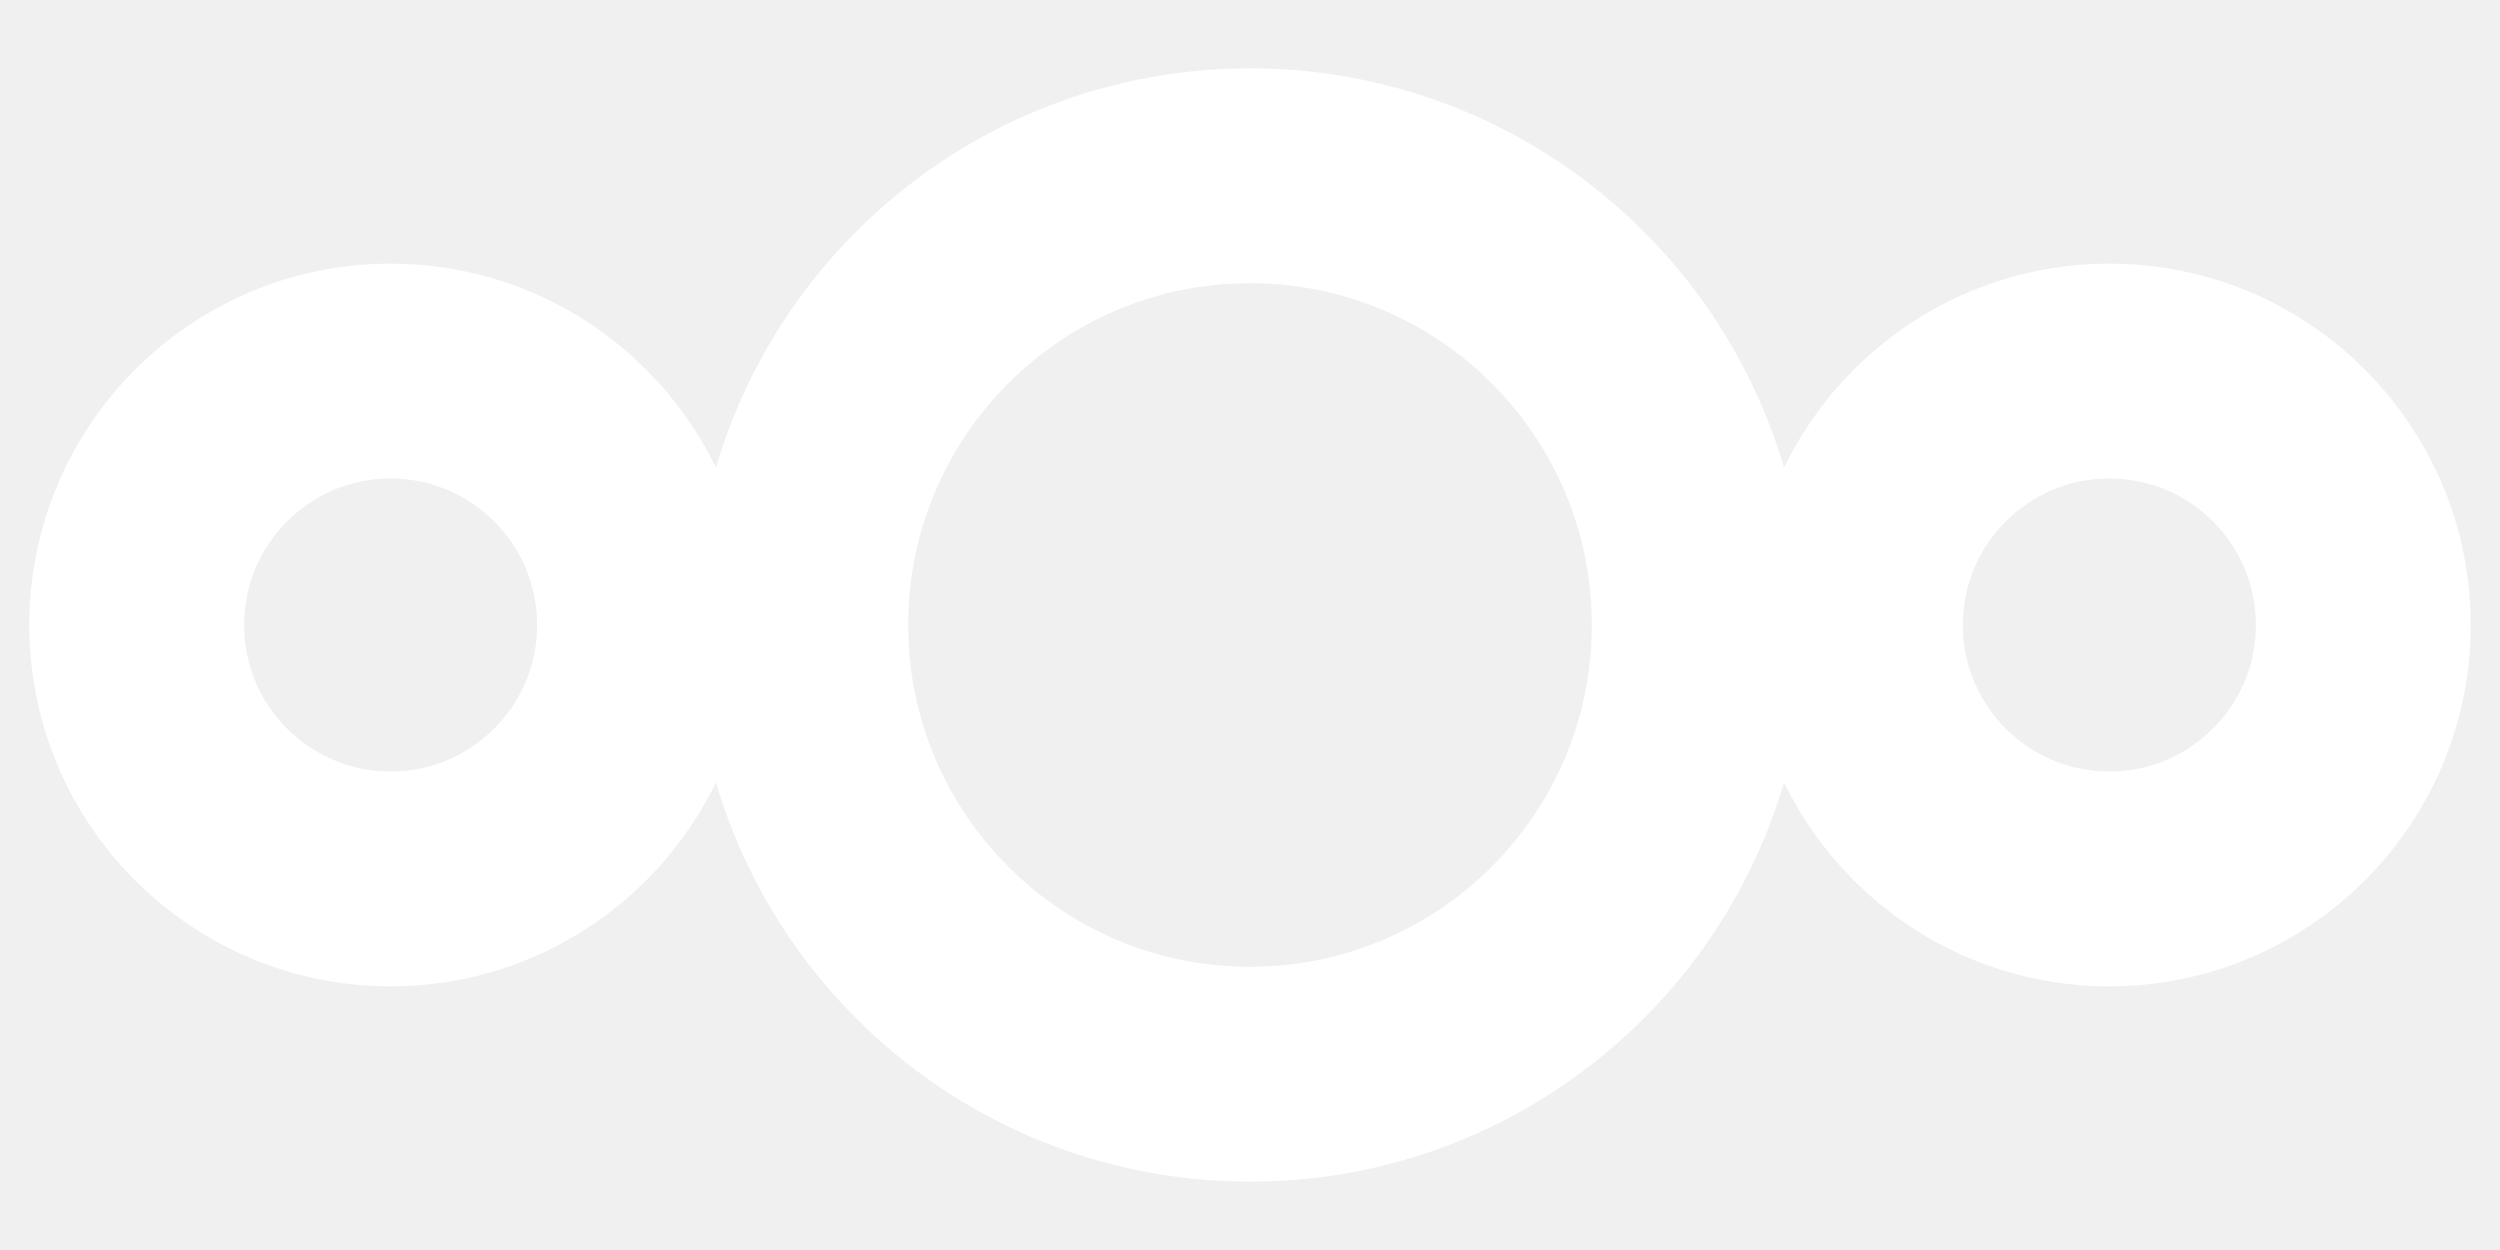
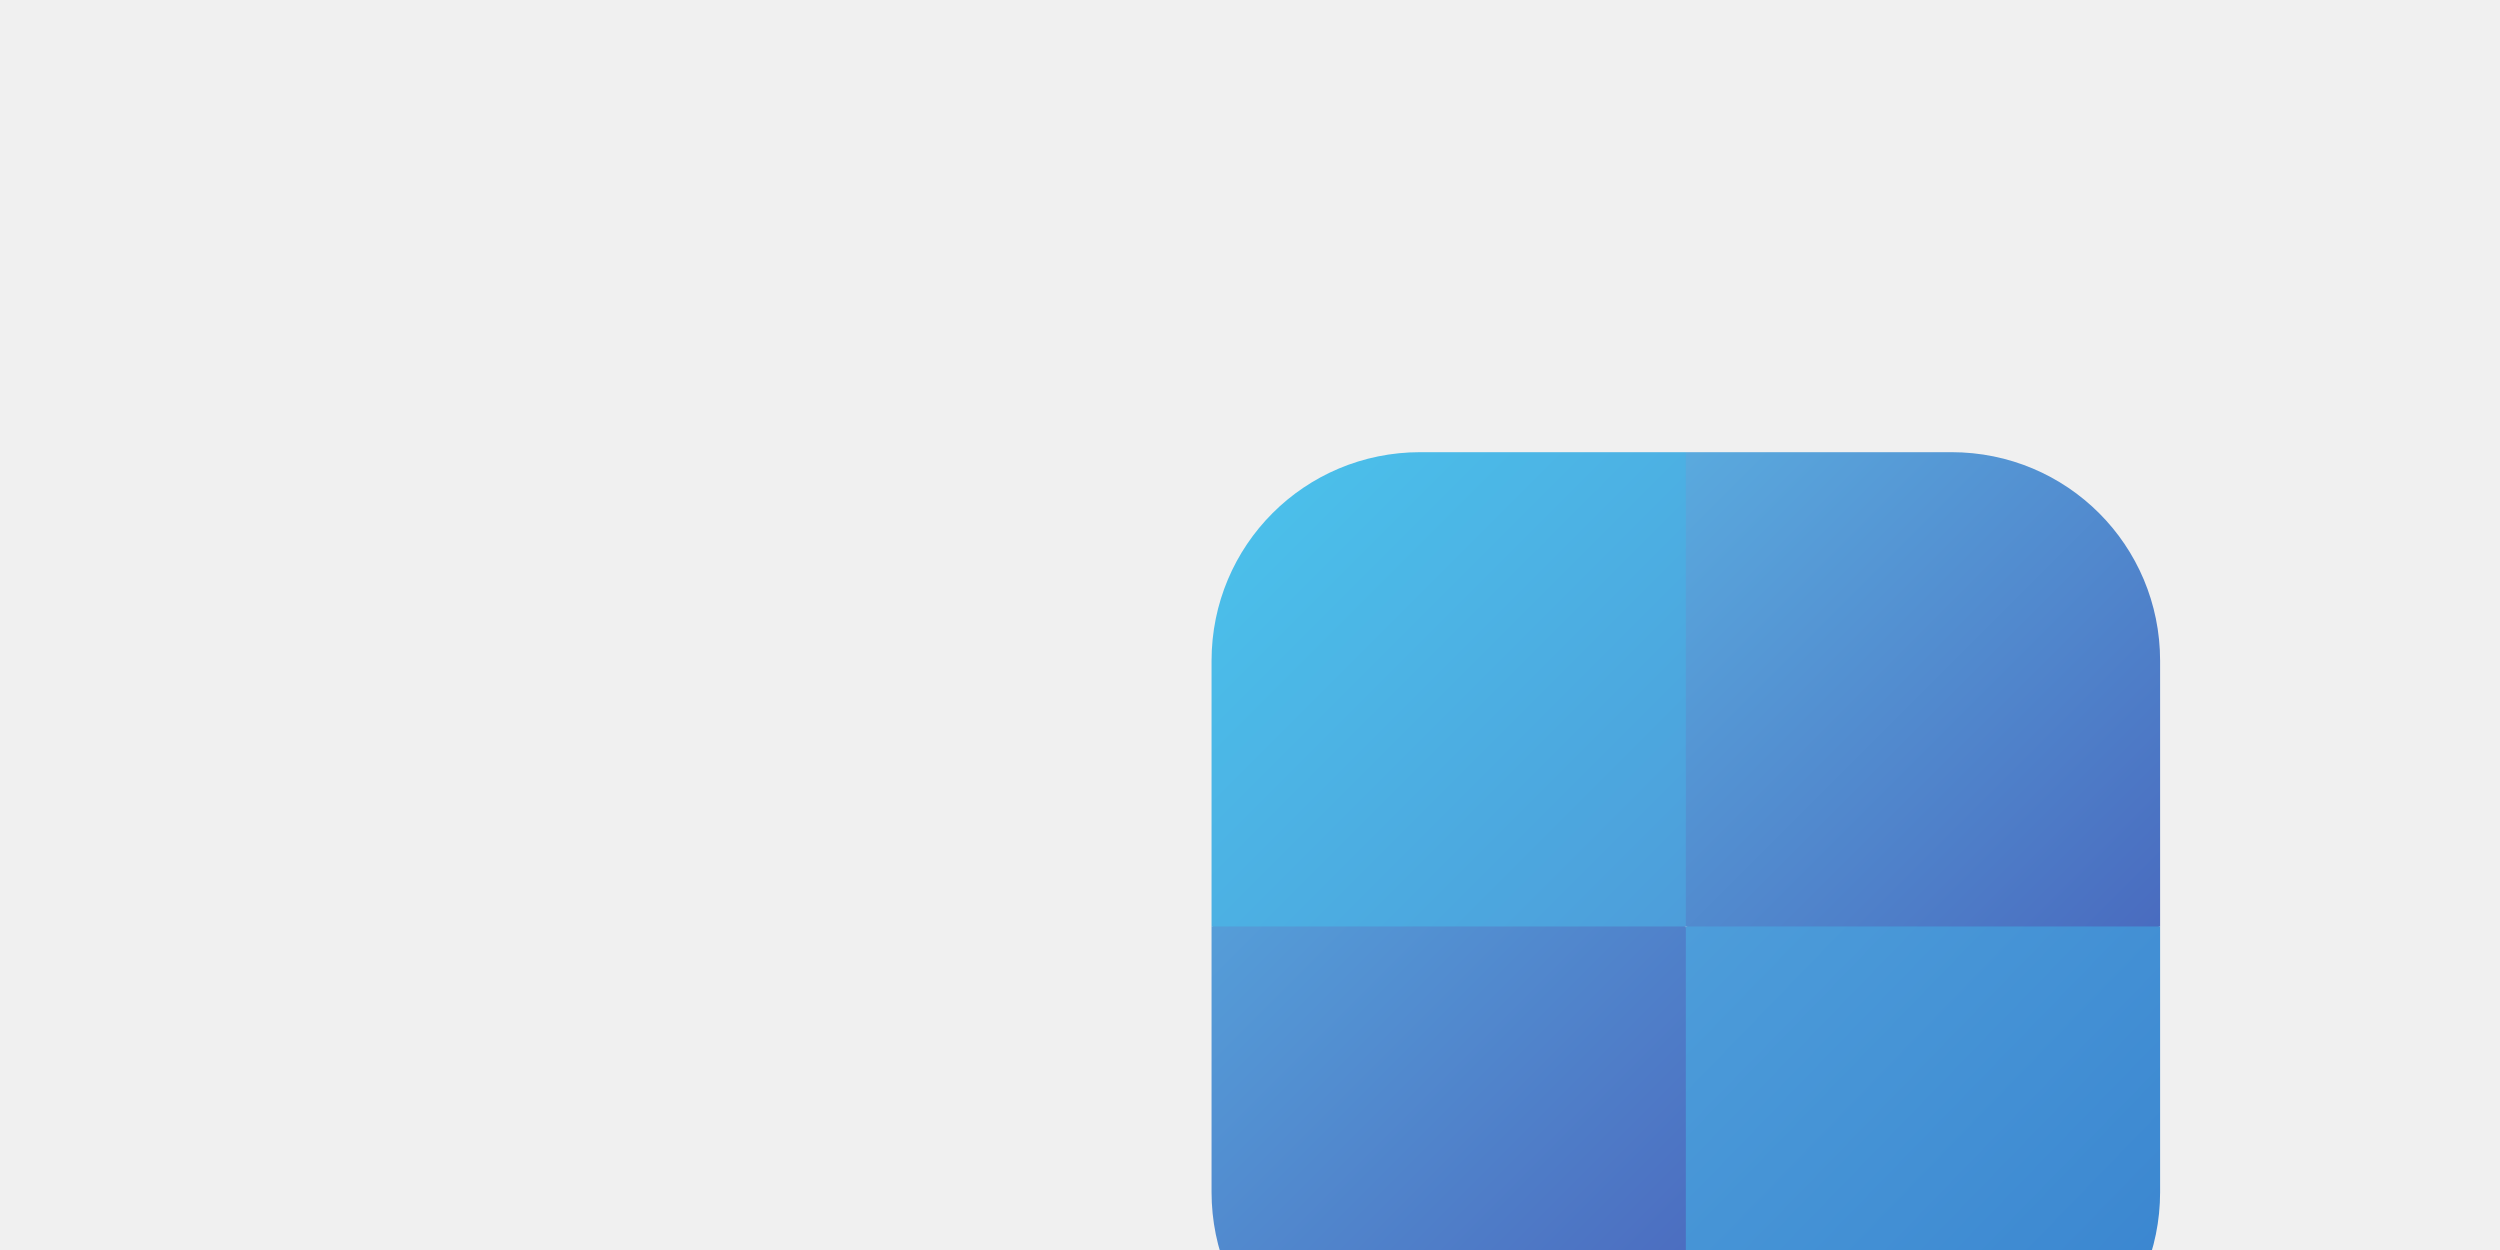
- <svg xmlns="http://www.w3.org/2000/svg" width="256" height="128" version="1.1" viewBox="0 0 256 128">
-   <g fill="none" stroke-width="22">
-     <circle cx="40" cy="64" r="26" stroke="#fff" fill="none" />
-     <circle cx="216" cy="64" r="26" stroke="#fff" fill="none" />
-     <circle cx="128" cy="64" r="46" stroke="#fff" fill="none" />
+ <svg xmlns="http://www.w3.org/2000/svg" width="256" height="128" viewBox="0 0 256 128">
+   <defs>
+     <linearGradient id="g1" x1="40" y1="66" x2="73" y2="99" gradientUnits="userSpaceOnUse">
+       <stop offset="0" stop-color="#4bbfea" />
+       <stop offset="1" stop-color="#4d9dda" />
+     </linearGradient>
+     <linearGradient id="g2" x1="73" y1="61" x2="111" y2="99" gradientUnits="userSpaceOnUse">
+       <stop offset="0" stop-color="#5aaade" />
+       <stop offset="1" stop-color="#496bbf" />
+     </linearGradient>
+     <linearGradient id="g3" x1="36" y1="99" x2="73" y2="136" gradientUnits="userSpaceOnUse">
+       <stop offset="0" stop-color="#559dd8" />
+       <stop offset="1" stop-color="#4a65bc" />
+     </linearGradient>
+     <linearGradient id="g4" x1="73" y1="99" x2="106" y2="131" gradientUnits="userSpaceOnUse">
+       <stop offset="0" stop-color="#4d9dda" />
+       <stop offset="1" stop-color="#3b86d0" />
+     </linearGradient>
+   </defs>
+   <g transform="translate(78,-33) scale(1.2951,1.2951)">
+     <path fill="url(#g1)" d="m 52.067,61.233 c -9.141,0 -16.5,7.359 -16.5,16.5 v 21 c 12.347,4.125 24.808,5.184 37.5,0 5.533,-12.846 5.529,-25.346 0,-37.5 z" />
+     <path fill="url(#g2)" d="m 73.067,61.233 v 37.5 c 12.003,3.811 24.46,4.137 37.5,0 V 77.733 c 0,-9.141 -7.359,-16.5 -16.5,-16.5 z" />
+     <path fill="url(#g4)" d="m 73.067,98.734 c -6.293,12.5 -2.729,25 0,37.5 H 94.067 c 9.141,0 16.5,-7.359 16.5,-16.5 V 98.734 Z" />
+     <path fill="url(#g3)" d="m 35.567,98.734 v 21 c 0,9.141 7.359,16.5 16.5,16.5 H 73.067 V 98.734 Z" />
  </g>
</svg>
